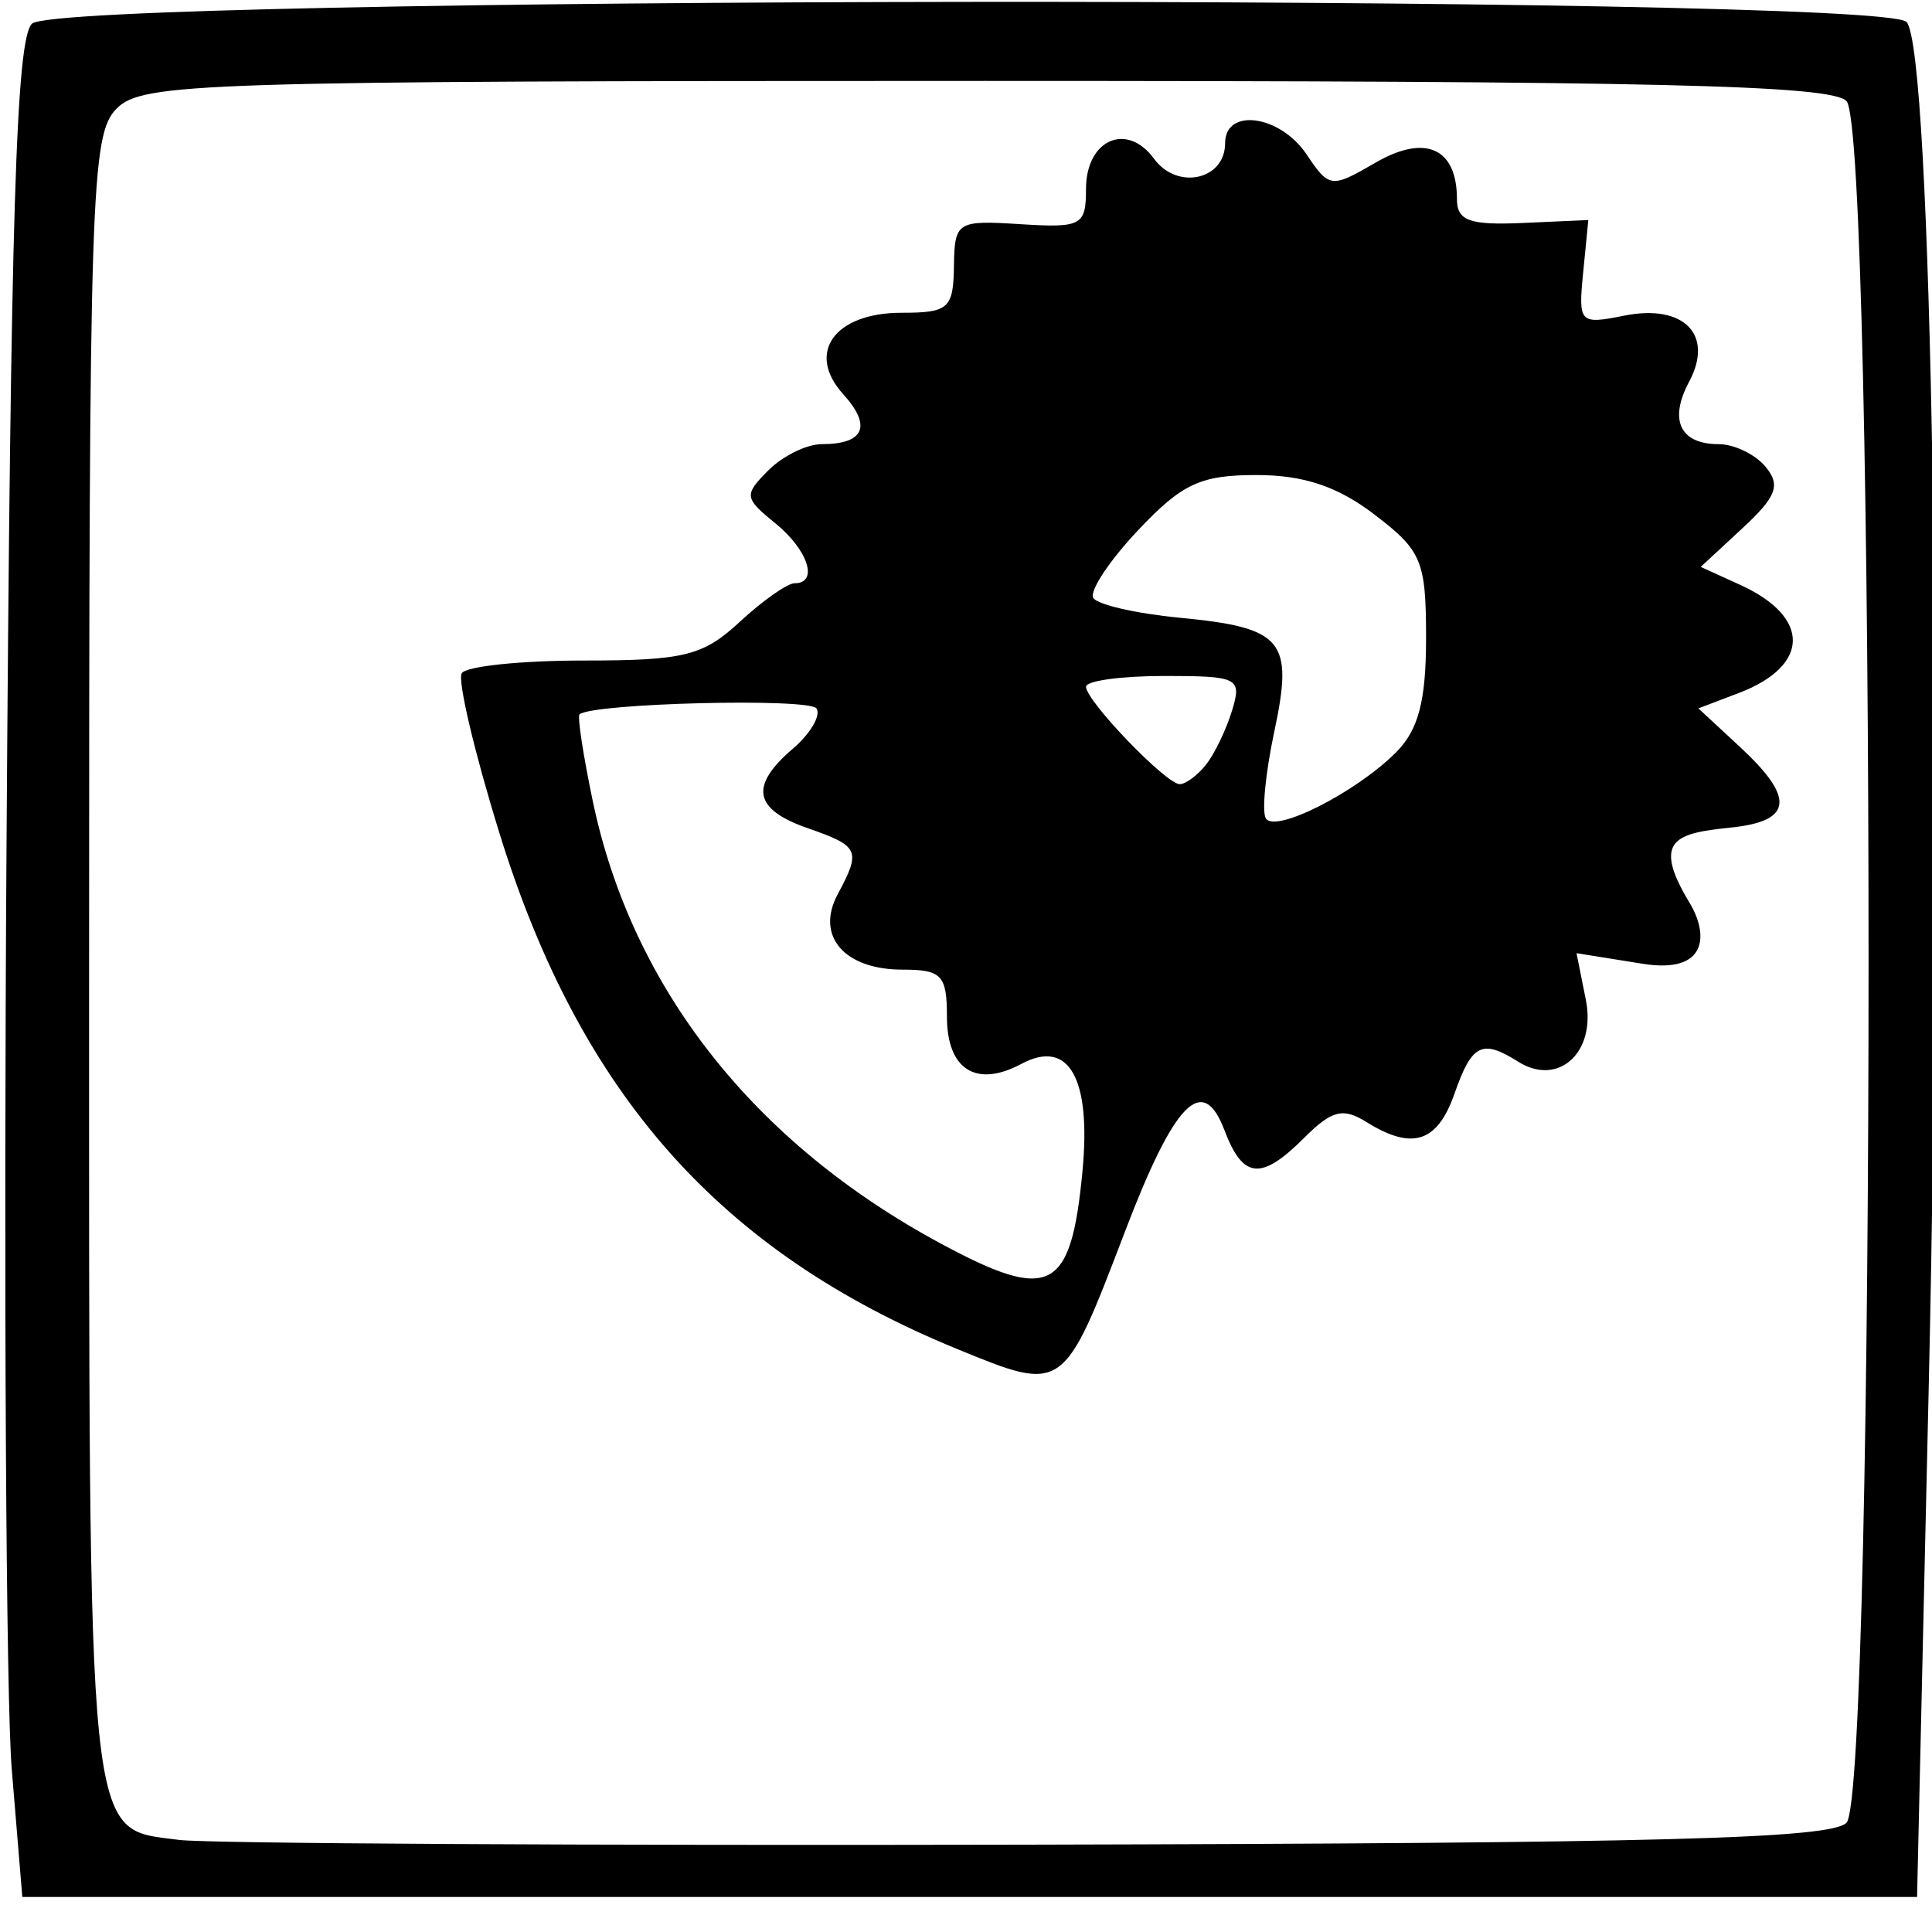
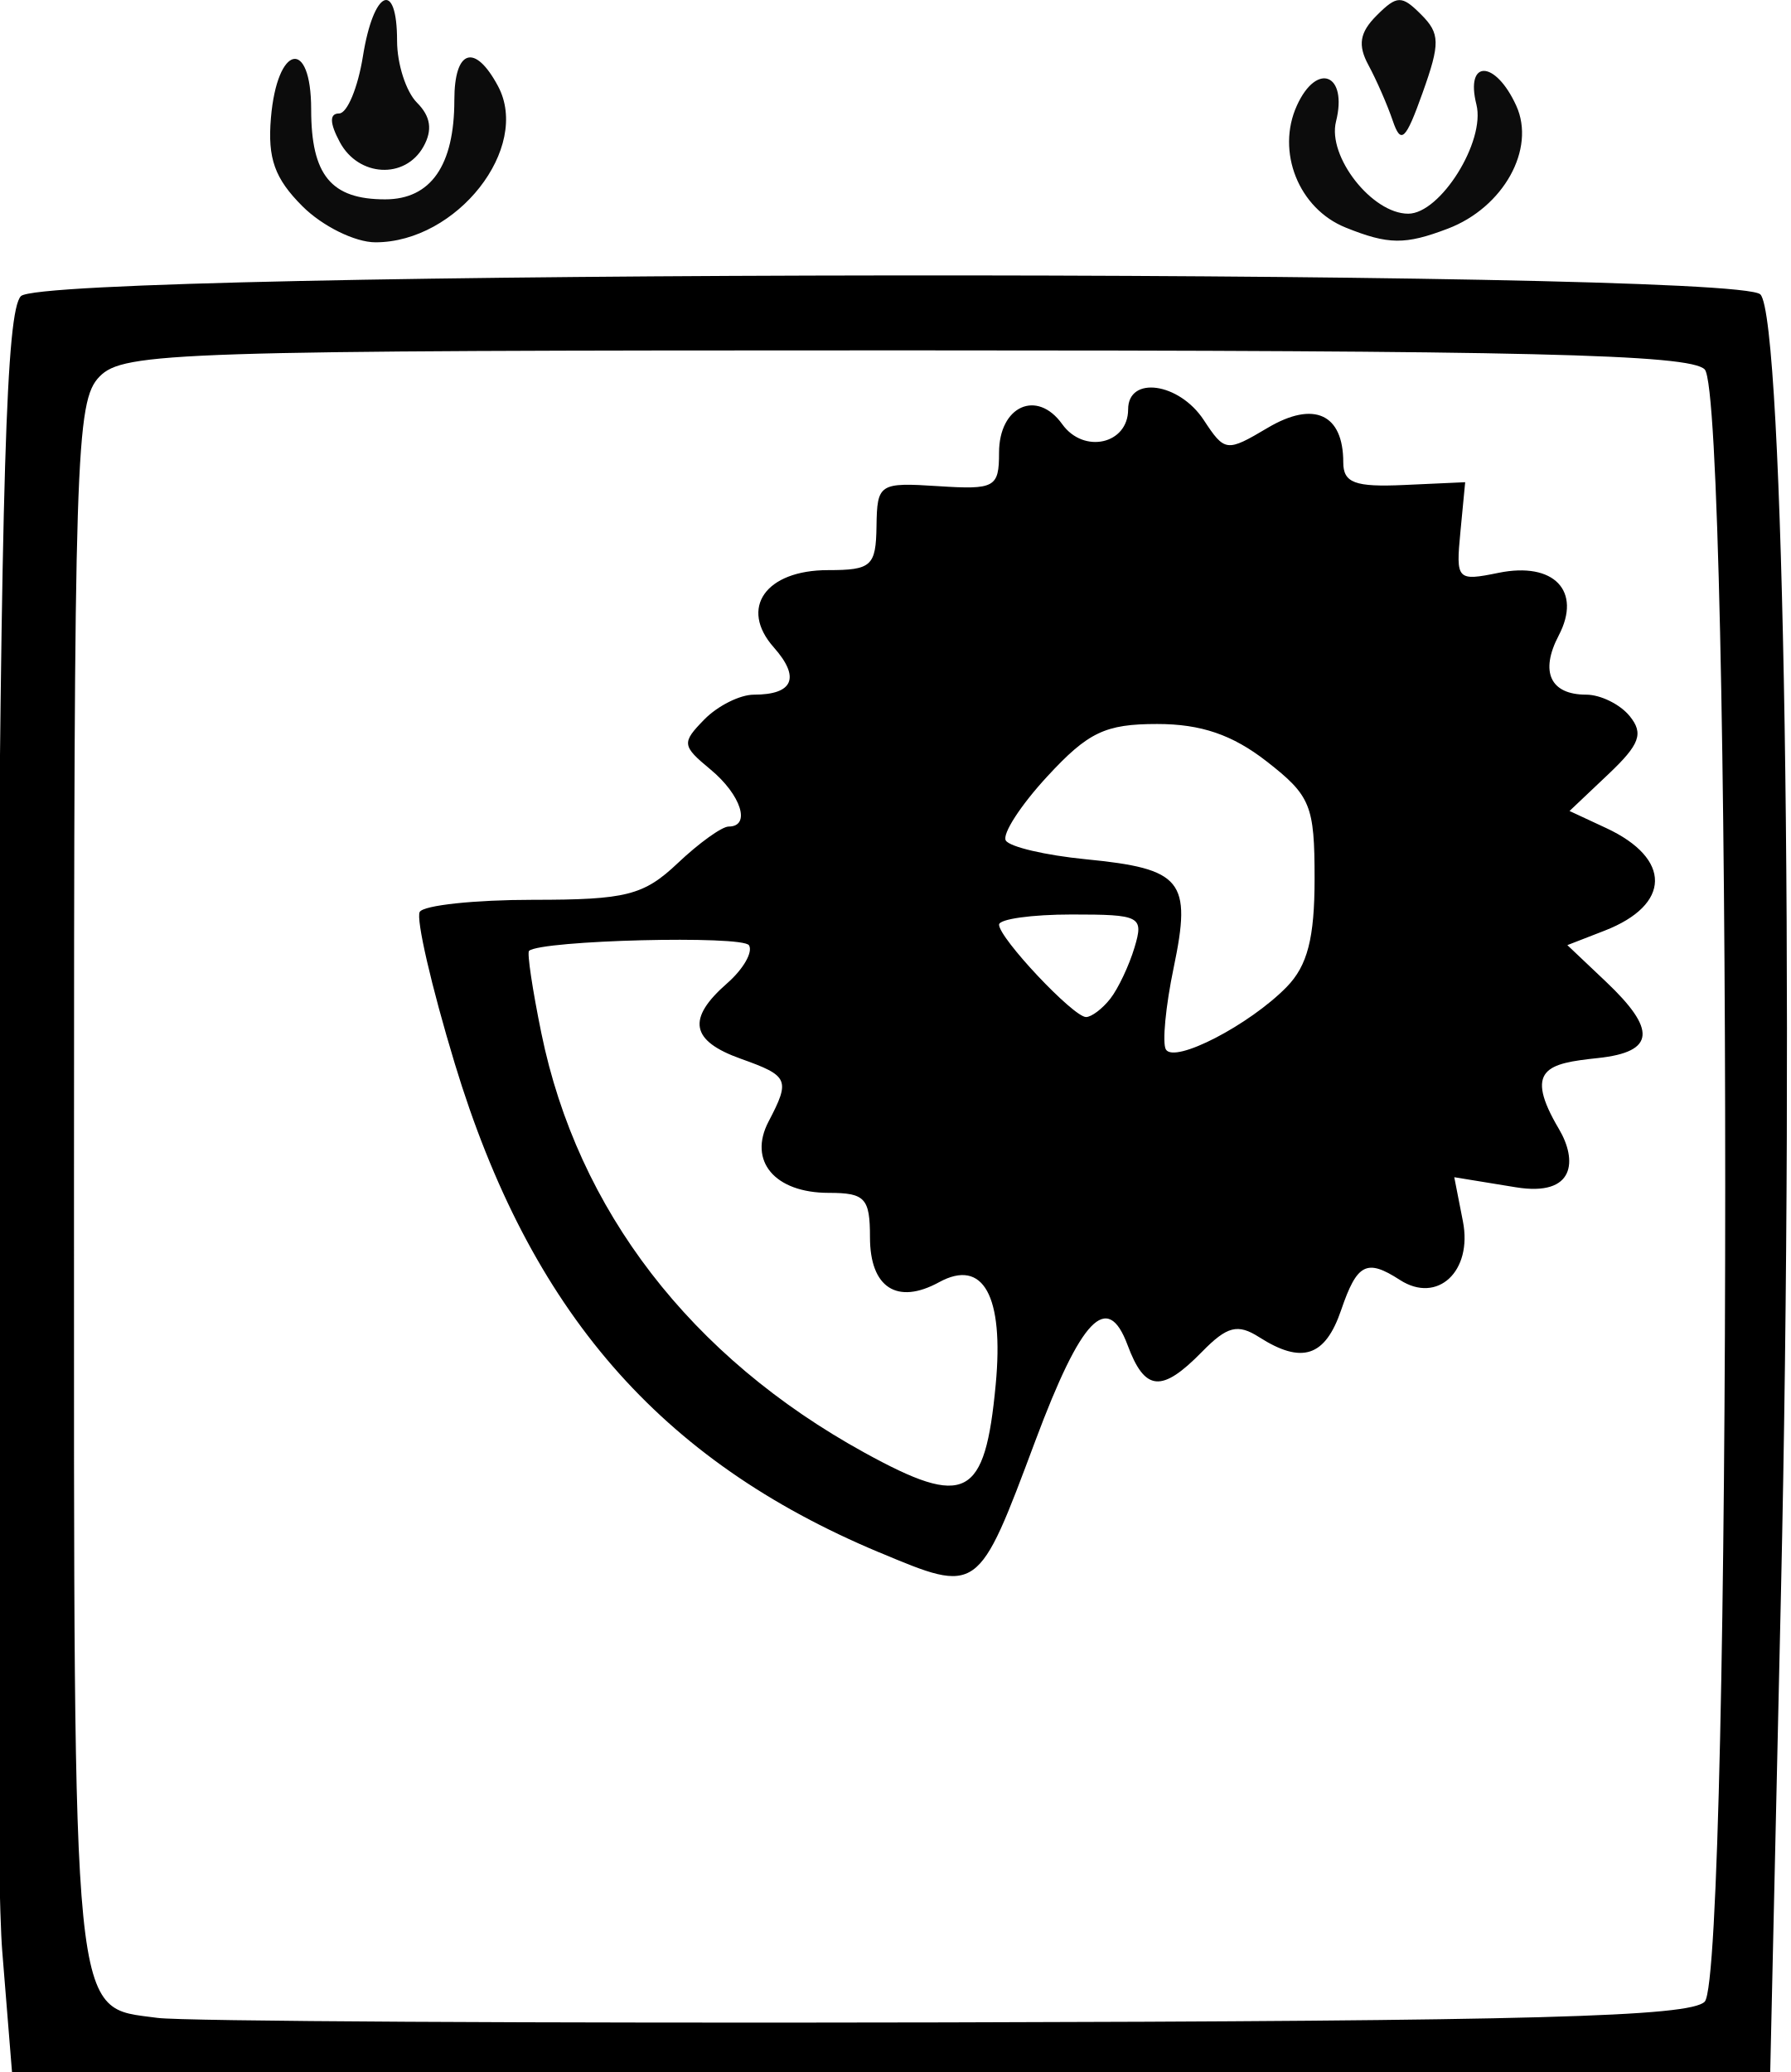
- <svg xmlns="http://www.w3.org/2000/svg" id="svg52" version="1.1" width="125" height="125" viewBox="0 0 125 125">
+ <svg xmlns="http://www.w3.org/2000/svg" id="svg52" version="1.1" width="125.065" height="144.703" viewBox="0 0 125.065 144.703">
  <defs id="defs56" />
-   <path style="fill:#000000" d="M 0.762,114.485 C 0.387,109.948 0.235,82.97 0.423,54.535 0.692,13.8 1.041,2.558 2.065,1.535 3.874,-0.273 121.544,-0.386 123.347,1.417 c 1.645,1.646 2.384,47.176 1.436,88.568 l -0.749,32.75 -61.295,0 -61.295,0 z m 118.703,3.45 c 1.908,-1.91 1.908,-109.491 -7e-4,-111.4 -1.035,-1.035 -12.4,-1.3 -55.714,-1.3 -50.904,0 -54.529,0.115 -56.2,1.786 -1.67,1.67 -1.786,5.249 -1.786,55.096 0,58.185 -0.211,56.122 5.824,56.925 1.747,0.232 26.441,0.371 54.876,0.308 40.968,-0.091 51.971,-0.385 53,-1.415 z M 61.899,87.268 C 46.587,80.993 37.542,70.791 32.311,53.896 30.691,48.663 29.594,44.011 29.874,43.559 c 0.28,-0.453 3.834,-0.823 7.898,-0.823 6.496,0 7.716,-0.302 10.087,-2.5 1.484,-1.375 3.082,-2.5 3.552,-2.5 1.577,0 0.873,-2.164 -1.267,-3.897 -1.993,-1.614 -2.019,-1.82 -0.429,-3.41 0.931,-0.931 2.485,-1.693 3.455,-1.693 2.752,0 3.254,-1.167 1.389,-3.227 -2.429,-2.684 -0.572,-5.273 3.781,-5.273 3.03,0 3.34,-0.275 3.38,-3 0.043,-2.899 0.187,-2.991 4.294,-2.732 3.959,0.25 4.25,0.093 4.25,-2.281 0,-3.186 2.643,-4.357 4.403,-1.95 1.498,2.049 4.597,1.371 4.597,-1.006 0,-2.318 3.553,-1.833 5.269,0.719 1.47,2.187 1.596,2.202 4.461,0.539 3.218,-1.868 5.27,-0.952 5.27,2.351 0,1.409 0.806,1.703 4.25,1.55 l 4.25,-0.189 -0.333,3.392 c -0.322,3.284 -0.238,3.373 2.663,2.792 3.851,-0.77 5.819,1.235 4.193,4.273 -1.328,2.482 -0.589,4.043 1.913,4.043 1,0 2.365,0.658 3.033,1.463 0.987,1.19 0.709,1.931 -1.491,3.97 l -2.705,2.507 2.558,1.166 c 4.58,2.087 4.527,5.238 -0.118,7.004 l -2.592,0.985 2.689,2.493 c 3.49,3.237 3.504,4.792 -0.561,5.215 -3.52,0.366 -5.2,0.731 -2.711,4.849 1.269,2.099 1.168,4.637 -3.014,3.968 l -4.288,-0.686 0.603,3.013 c 0.683,3.414 -1.778,5.653 -4.393,3.998 -2.316,-1.465 -2.986,-1.129 -4.096,2.054 -1.112,3.19 -2.732,3.715 -5.716,1.852 -1.499,-0.936 -2.235,-0.751 -3.986,1 -2.814,2.814 -3.984,2.71 -5.189,-0.461 -1.407,-3.702 -3.224,-1.856 -6.429,6.532 -4.009,10.491 -3.956,10.454 -10.896,7.61 z m 8.133,-11.453 c 0.582,-6.056 -0.873,-8.628 -3.949,-6.982 -2.93,1.568 -4.817,0.367 -4.817,-3.067 0,-2.673 -0.34,-3.031 -2.878,-3.031 -3.763,0 -5.635,-2.174 -4.192,-4.87 1.527,-2.852 1.408,-3.116 -1.931,-4.28 -3.512,-1.224 -3.791,-2.728 -0.957,-5.155 1.123,-0.962 1.809,-2.128 1.523,-2.59 -0.43,-0.695 -14.46,-0.349 -15.336,0.378 -0.149,0.124 0.238,2.653 0.859,5.621 2.529,12.081 10.42,22.109 22.527,28.626 7.071,3.806 8.404,3.129 9.152,-4.65 z m 20.287,-27.133 c 1.453,-1.453 1.947,-3.33 1.947,-7.396 0,-5.004 -0.273,-5.657 -3.344,-8 -2.383,-1.818 -4.576,-2.551 -7.632,-2.551 -3.623,0 -4.811,0.555 -7.665,3.581 -1.857,1.969 -3.157,3.936 -2.889,4.371 0.269,0.434 2.774,1.01 5.568,1.278 6.743,0.648 7.406,1.447 6.139,7.389 -0.565,2.648 -0.81,5.166 -0.545,5.594 0.603,0.975 5.826,-1.671 8.421,-4.266 z M 78.02,49.485 c 0.55,-0.688 1.31,-2.263 1.69,-3.5 0.652,-2.128 0.415,-2.25 -4.378,-2.25 -2.787,0 -5.067,0.313 -5.067,0.695 0,0.92 5.18,6.305 6.065,6.305 0.38,0 1.14,-0.562 1.691,-1.25 z" id="path3421" />
+   <g id="g3388" transform="translate(-0.8718021,19.84927)">
+     <path id="path3421" d="M 1.028,116.412 C 0.652,111.769 0.499,84.163 0.688,55.066 0.958,13.383 1.307,1.879 2.333,0.832 4.144,-1.017 122.008,-1.134 123.814,0.712 125.462,2.395 126.202,48.986 125.253,91.341 l -0.751,33.512 -61.396,0 -61.396,0 z m 118.898,3.53 c 1.911,-1.954 1.911,-112.04 -7e-4,-113.993 C 118.889,4.89 107.506,4.619 64.12,4.619 13.132,4.619 9.501,4.736 7.827,6.446 6.155,8.154 6.039,11.817 6.039,62.825 c 0,59.539 -0.211,57.428 5.834,58.25 1.749,0.238 26.484,0.379 54.967,0.315 41.035,-0.093 52.056,-0.393 53.087,-1.448 z M 62.265,88.561 C 46.928,82.14 37.868,71.7 32.628,54.412 c -1.623,-5.355 -2.721,-10.115 -2.441,-10.578 0.28,-0.463 3.84,-0.843 7.911,-0.843 6.507,0 7.728,-0.309 10.104,-2.558 1.486,-1.407 3.087,-2.558 3.557,-2.558 1.58,0 0.875,-2.214 -1.269,-3.988 -1.996,-1.651 -2.022,-1.862 -0.429,-3.49 0.932,-0.953 2.49,-1.732 3.46,-1.732 2.757,0 3.26,-1.194 1.392,-3.303 -2.433,-2.746 -0.573,-5.395 3.787,-5.395 3.035,0 3.346,-0.281 3.386,-3.07 0.043,-2.966 0.188,-3.061 4.301,-2.795 3.965,0.256 4.257,0.096 4.257,-2.334 0,-3.261 2.648,-4.458 4.411,-1.995 1.501,2.097 4.604,1.403 4.604,-1.029 0,-2.372 3.559,-1.876 5.278,0.735 1.473,2.238 1.598,2.253 4.468,0.551 3.223,-1.911 5.279,-0.975 5.279,2.405 0,1.442 0.808,1.743 4.257,1.586 l 4.257,-0.194 -0.333,3.471 c -0.323,3.36 -0.238,3.451 2.667,2.857 3.858,-0.788 5.829,1.264 4.2,4.372 -1.331,2.54 -0.59,4.137 1.917,4.137 1.002,0 2.369,0.674 3.038,1.497 0.989,1.217 0.71,1.976 -1.493,4.062 l -2.709,2.565 2.563,1.193 c 4.587,2.135 4.534,5.36 -0.118,7.167 l -2.596,1.008 2.693,2.551 c 3.496,3.312 3.51,4.903 -0.562,5.336 -3.526,0.375 -5.209,0.748 -2.715,4.962 1.271,2.148 1.17,4.745 -3.019,4.061 l -4.295,-0.702 0.604,3.083 c 0.684,3.493 -1.781,5.785 -4.401,4.091 -2.32,-1.5 -2.991,-1.156 -4.103,2.102 -1.114,3.264 -2.737,3.801 -5.725,1.895 -1.501,-0.958 -2.239,-0.768 -3.993,1.023 -2.818,2.879 -3.991,2.773 -5.198,-0.471 -1.41,-3.788 -3.23,-1.899 -6.44,6.684 -4.016,10.736 -3.962,10.698 -10.914,7.787 z m 8.146,-11.72 c 0.583,-6.197 -0.874,-8.829 -3.956,-7.144 -2.935,1.605 -4.825,0.375 -4.825,-3.138 0,-2.735 -0.341,-3.102 -2.882,-3.102 -3.77,0 -5.644,-2.225 -4.199,-4.984 1.529,-2.919 1.41,-3.188 -1.934,-4.379 -3.518,-1.253 -3.798,-2.792 -0.959,-5.275 1.125,-0.984 1.812,-2.177 1.525,-2.651 -0.43,-0.711 -14.484,-0.357 -15.361,0.387 -0.149,0.127 0.238,2.715 0.86,5.752 2.533,12.362 10.438,22.624 22.564,29.292 7.083,3.895 8.418,3.201 9.167,-4.758 z M 90.731,49.077 c 1.455,-1.487 1.95,-3.407 1.95,-7.568 0,-5.121 -0.274,-5.789 -3.35,-8.186 -2.387,-1.86 -4.584,-2.61 -7.644,-2.61 -3.629,0 -4.819,0.568 -7.677,3.664 -1.86,2.015 -3.163,4.028 -2.894,4.473 0.269,0.445 2.779,1.033 5.577,1.308 6.754,0.663 7.418,1.48 6.149,7.561 -0.566,2.71 -0.811,5.286 -0.546,5.725 0.604,0.998 5.836,-1.71 8.435,-4.366 z m -12.318,0.822 c 0.551,-0.704 1.313,-2.315 1.693,-3.581 0.653,-2.178 0.416,-2.302 -4.385,-2.302 -2.792,0 -5.076,0.32 -5.076,0.711 0,0.941 5.188,6.451 6.075,6.451 0.38,0 1.142,-0.576 1.693,-1.279 z" style="fill:#000000" />
+     <path id="path3395-3" d="m 21.998,-5.44 c -1.945,-1.945 -2.444,-3.343 -2.205,-6.173 0.434,-5.133 2.81,-5.638 2.81,-0.597 0,4.591 1.391,6.283 5.165,6.283 3.189,0 4.835,-2.361 4.835,-6.934 0,-3.542 1.43,-3.999 3.049,-0.975 2.309,4.314 -2.865,10.909 -8.559,10.909 -1.423,0 -3.708,-1.128 -5.095,-2.514 z m 72.847,1.48 c -3.274,-1.316 -4.865,-5.304 -3.398,-8.522 1.403,-3.08 3.562,-2.195 2.73,1.12 -0.613,2.442 2.517,6.437 5.042,6.437 2.248,0 5.408,-5.055 4.764,-7.621 -0.798,-3.179 1.326,-3.118 2.783,0.08 1.378,3.024 -0.897,7.109 -4.781,8.586 -2.991,1.137 -4.146,1.125 -7.141,-0.079 z m -70.242,-5.966 c -0.713,-1.333 -0.729,-2 -0.047,-2 0.563,0 1.311,-1.8 1.663,-4 0.742,-4.638 2.384,-5.376 2.384,-1.071 0,1.611 0.626,3.554 1.391,4.319 0.959,0.959 1.099,1.913 0.45,3.071 -1.284,2.295 -4.537,2.117 -5.841,-0.319 z m 73.534,-1.5 c -0.374,-1.1 -1.137,-2.845 -1.695,-3.877 -0.758,-1.402 -0.613,-2.278 0.573,-3.464 1.419,-1.419 1.749,-1.426 3.104,-0.071 1.328,1.328 1.342,2.006 0.107,5.464 -1.189,3.333 -1.515,3.637 -2.089,1.948 z" style="fill:#0c0c0c" />
+   </g>
</svg>
